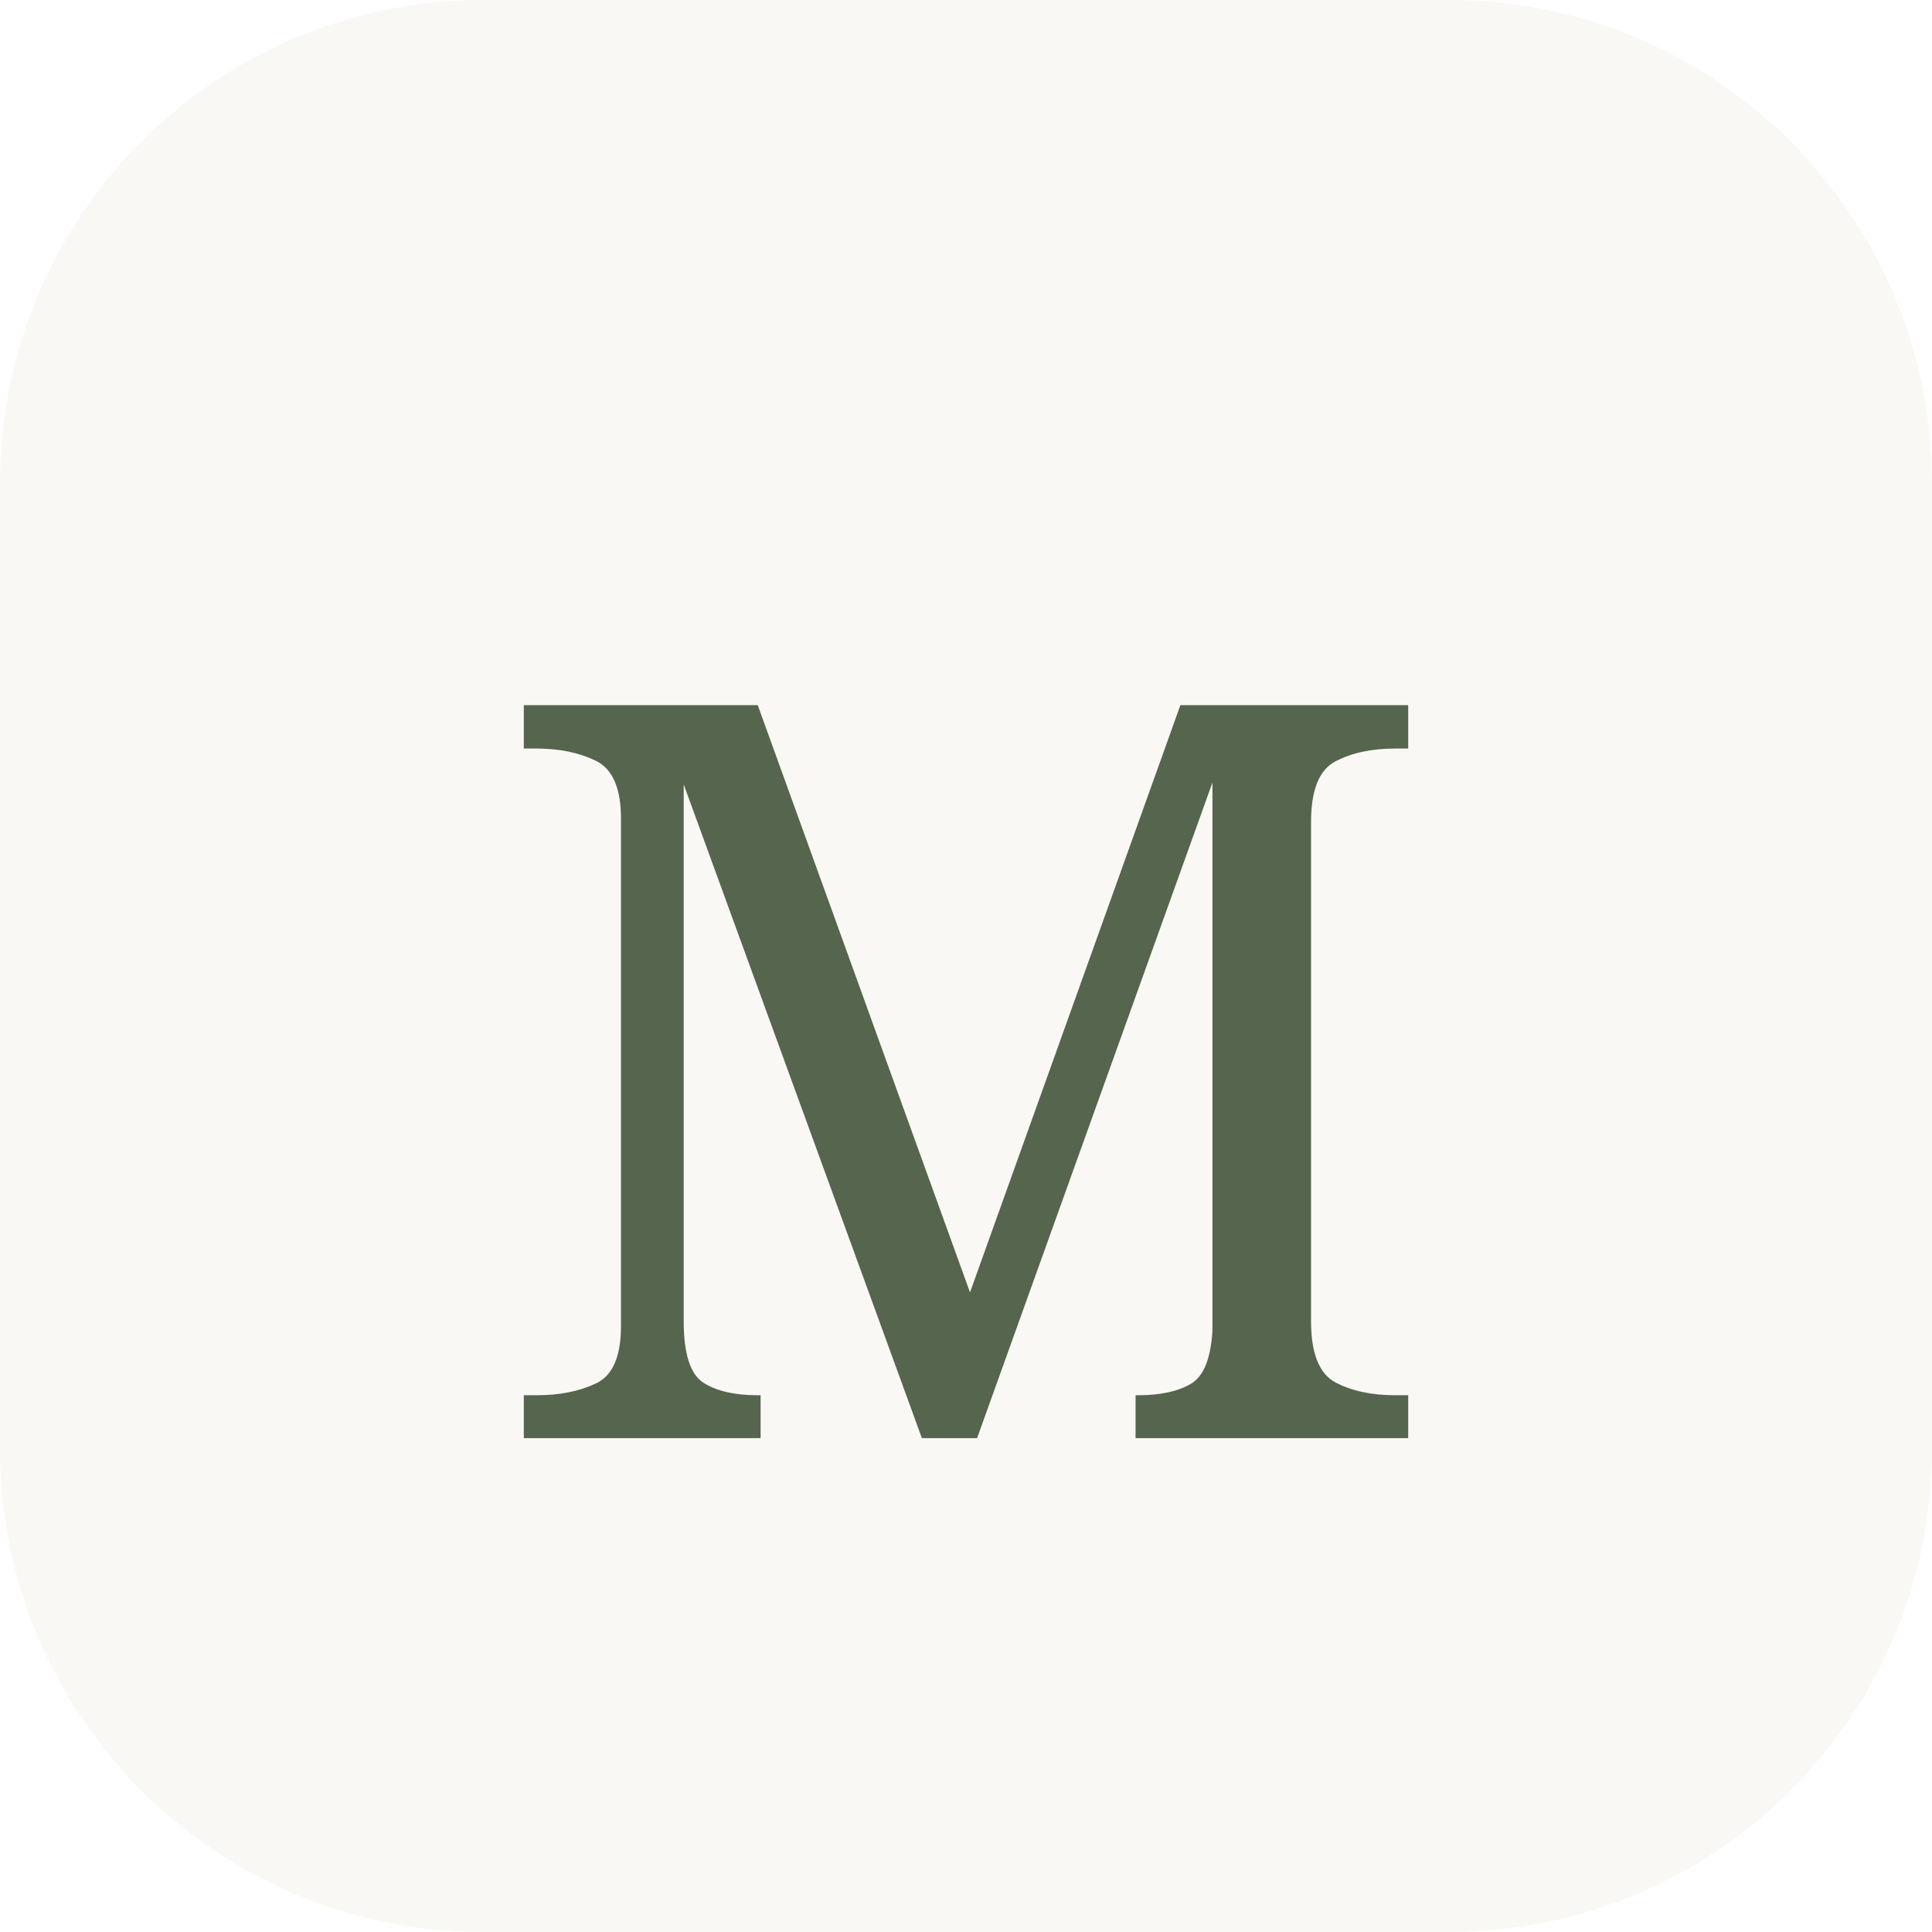
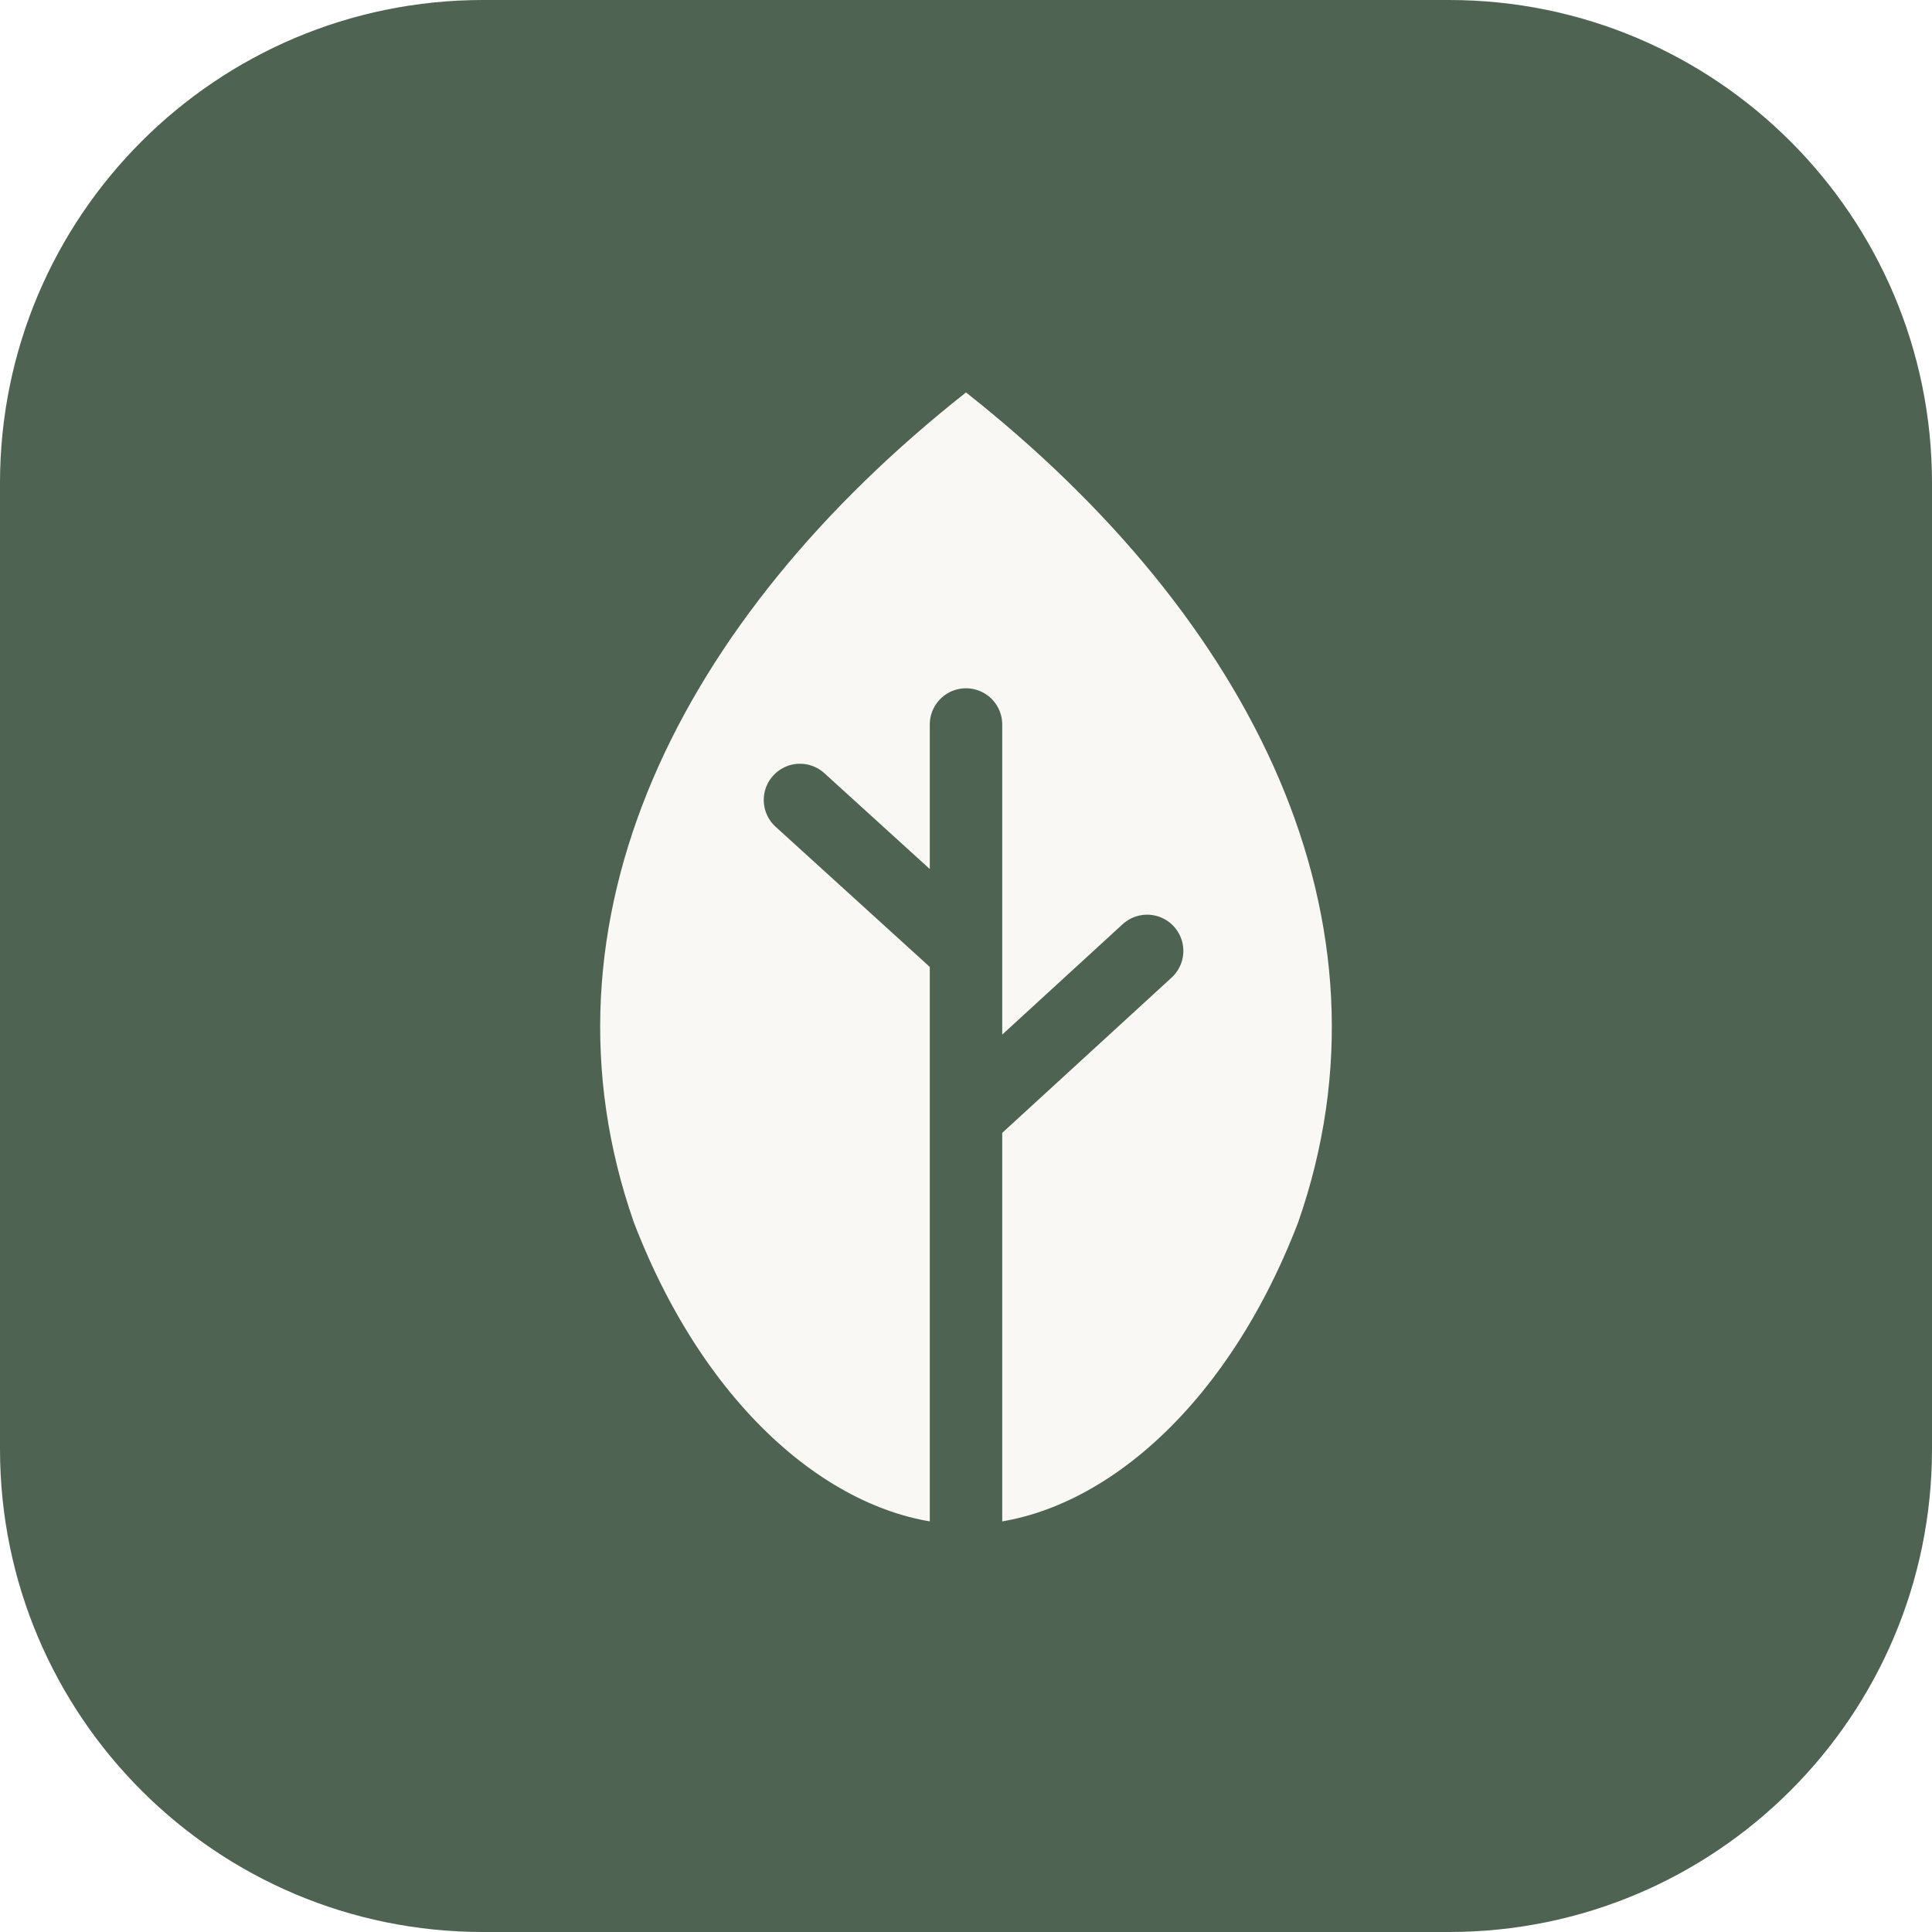
- <svg xmlns="http://www.w3.org/2000/svg" viewBox="0 0 64 64">
-   <rect width="64" height="64" rx="16" fill="#faf8f5" />
-   <text x="50%" y="56%" text-anchor="middle" dominant-baseline="middle" font-family="Georgia, serif" font-size="34" fill="#55654e">M</text>
+ <svg xmlns="http://www.w3.org/2000/svg" viewBox="0 0 64 64" width="64" height="64" fill="none">
+   <rect width="64" height="64" rx="16" fill="#4F6352" />
+   <path d="M32 13C41.5 20.5 46.5 30.5 43 40.5C40.5 47 36 50.5 32 50.5C28 50.5 23.5 47 21 40.5C17.5 30.5 22.5 20.5 32 13Z" fill="#FAF8F5" />
+   <path d="M32 52V24M32 37L38 31.5M32 31.5L26.5 26.5" stroke="#4F6352" stroke-width="2.4" stroke-linecap="round" stroke-linejoin="round" />
</svg>
